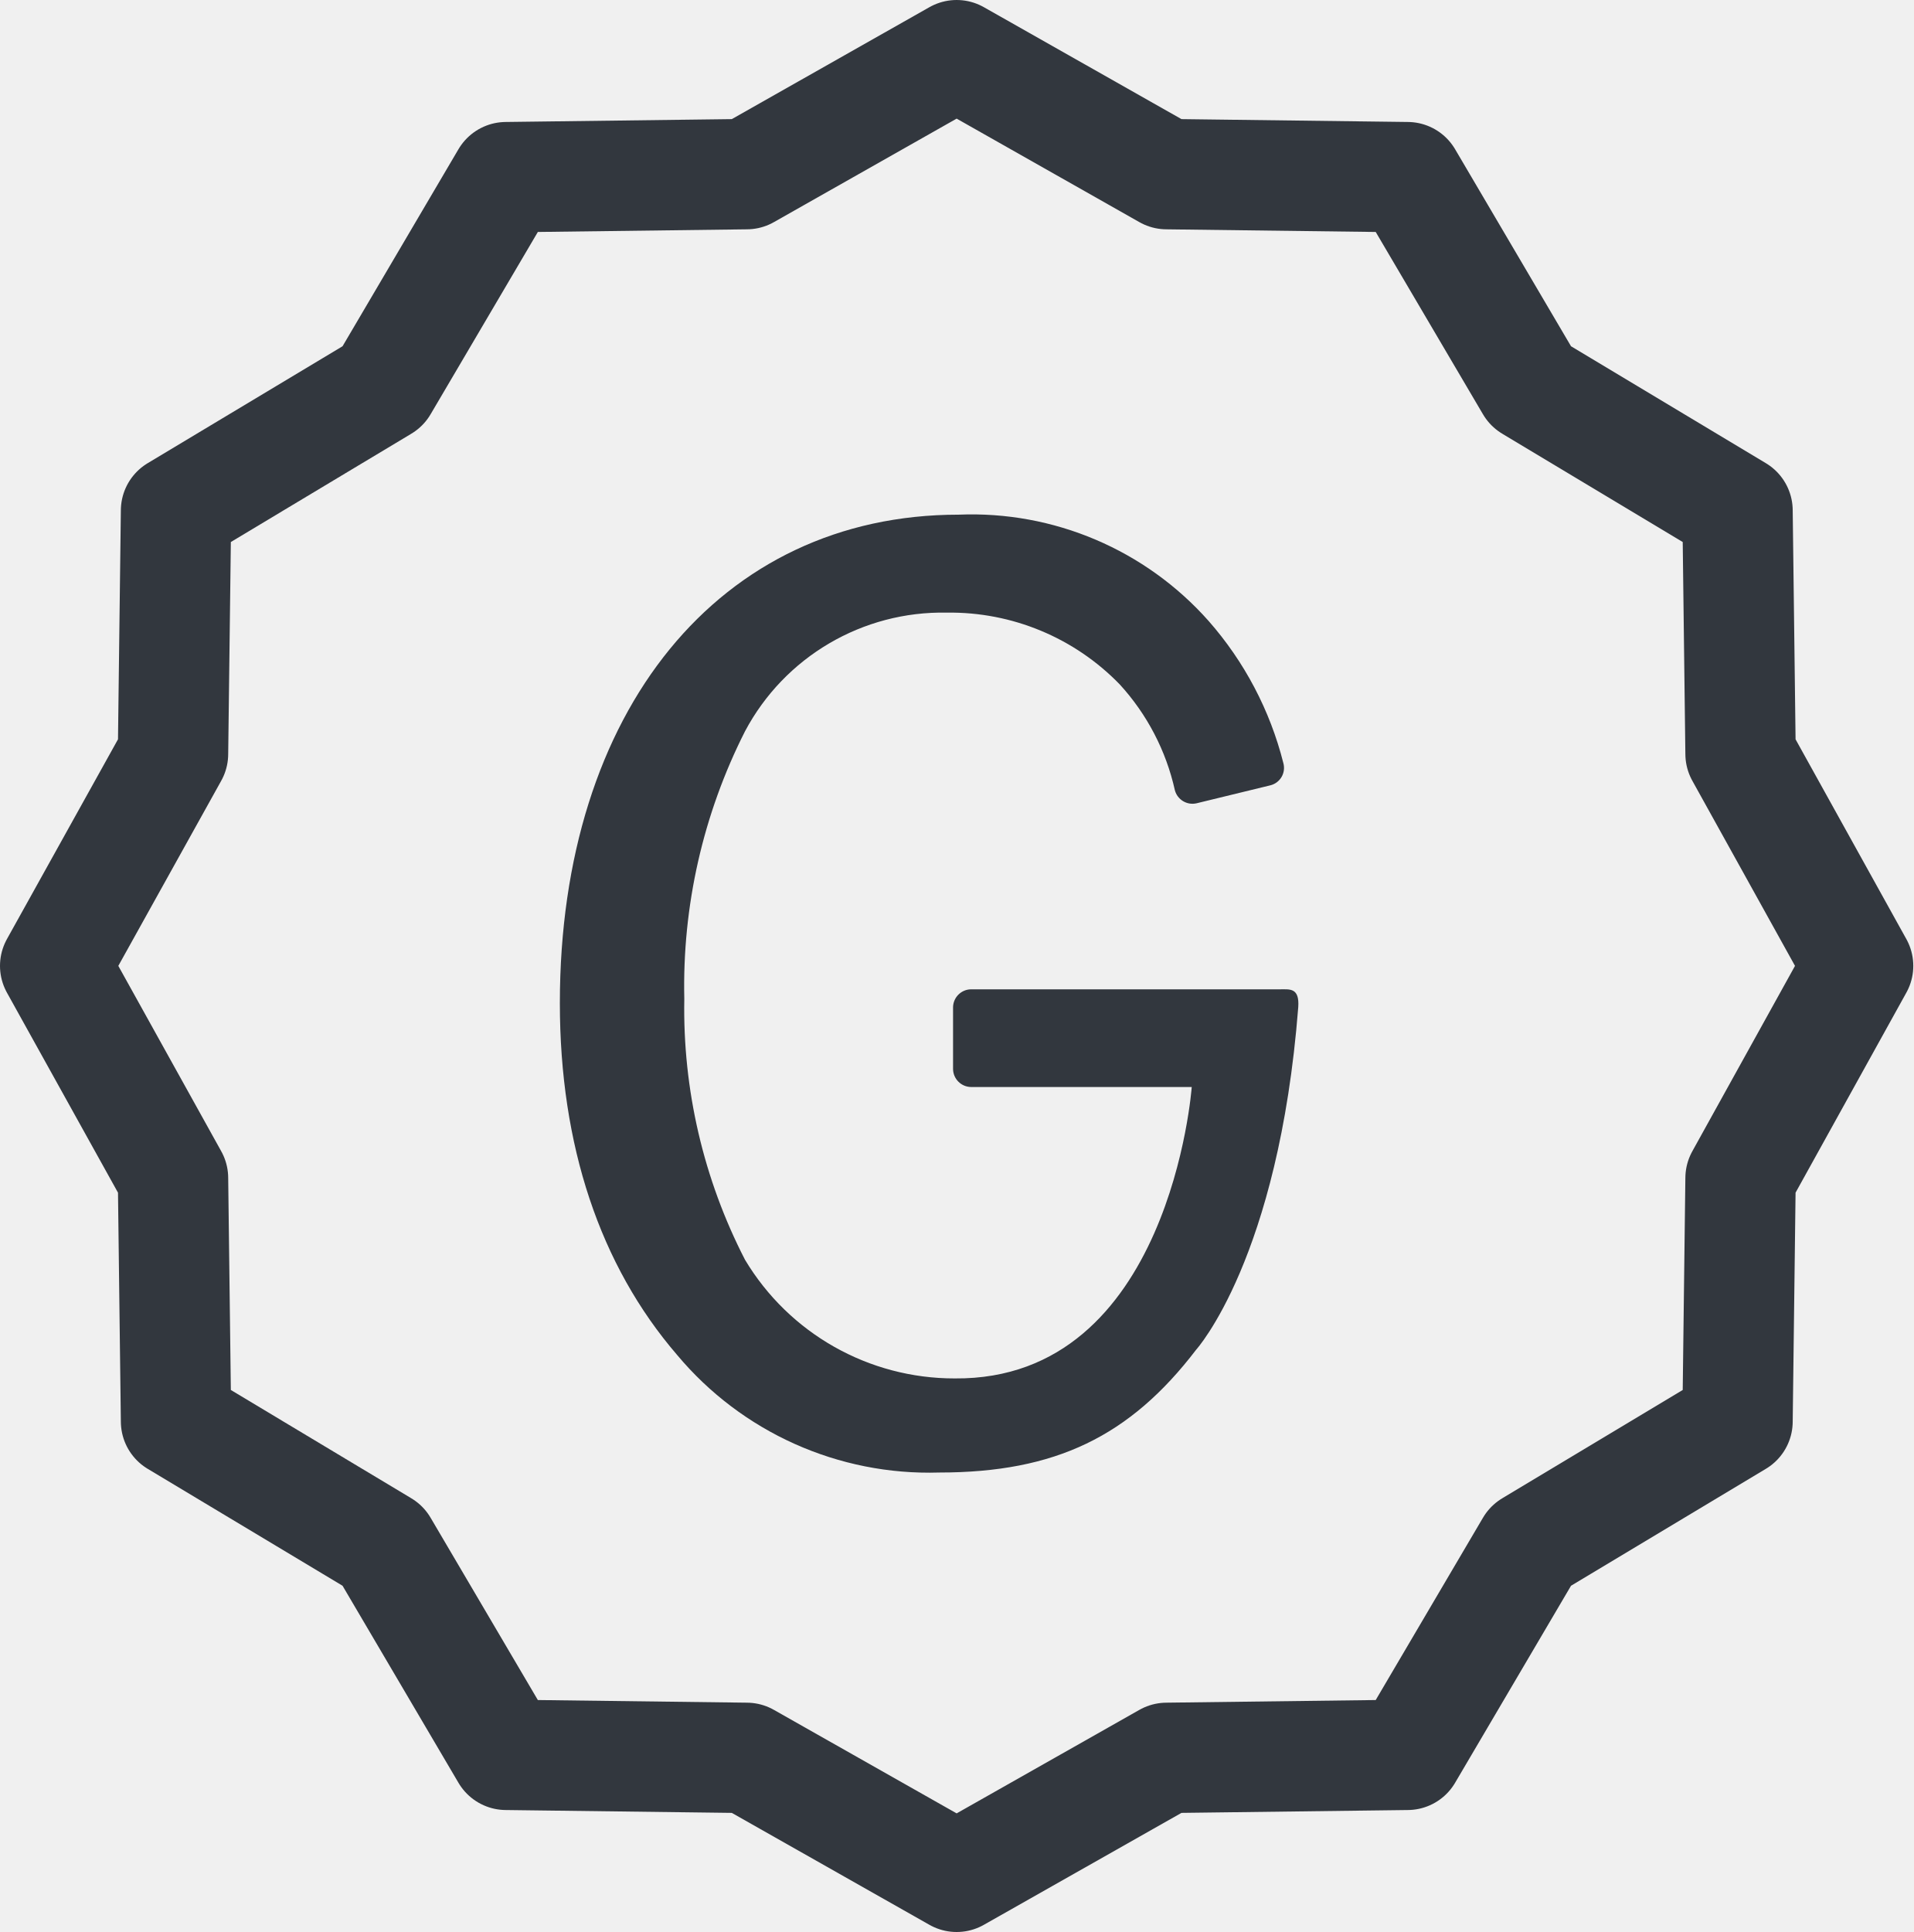
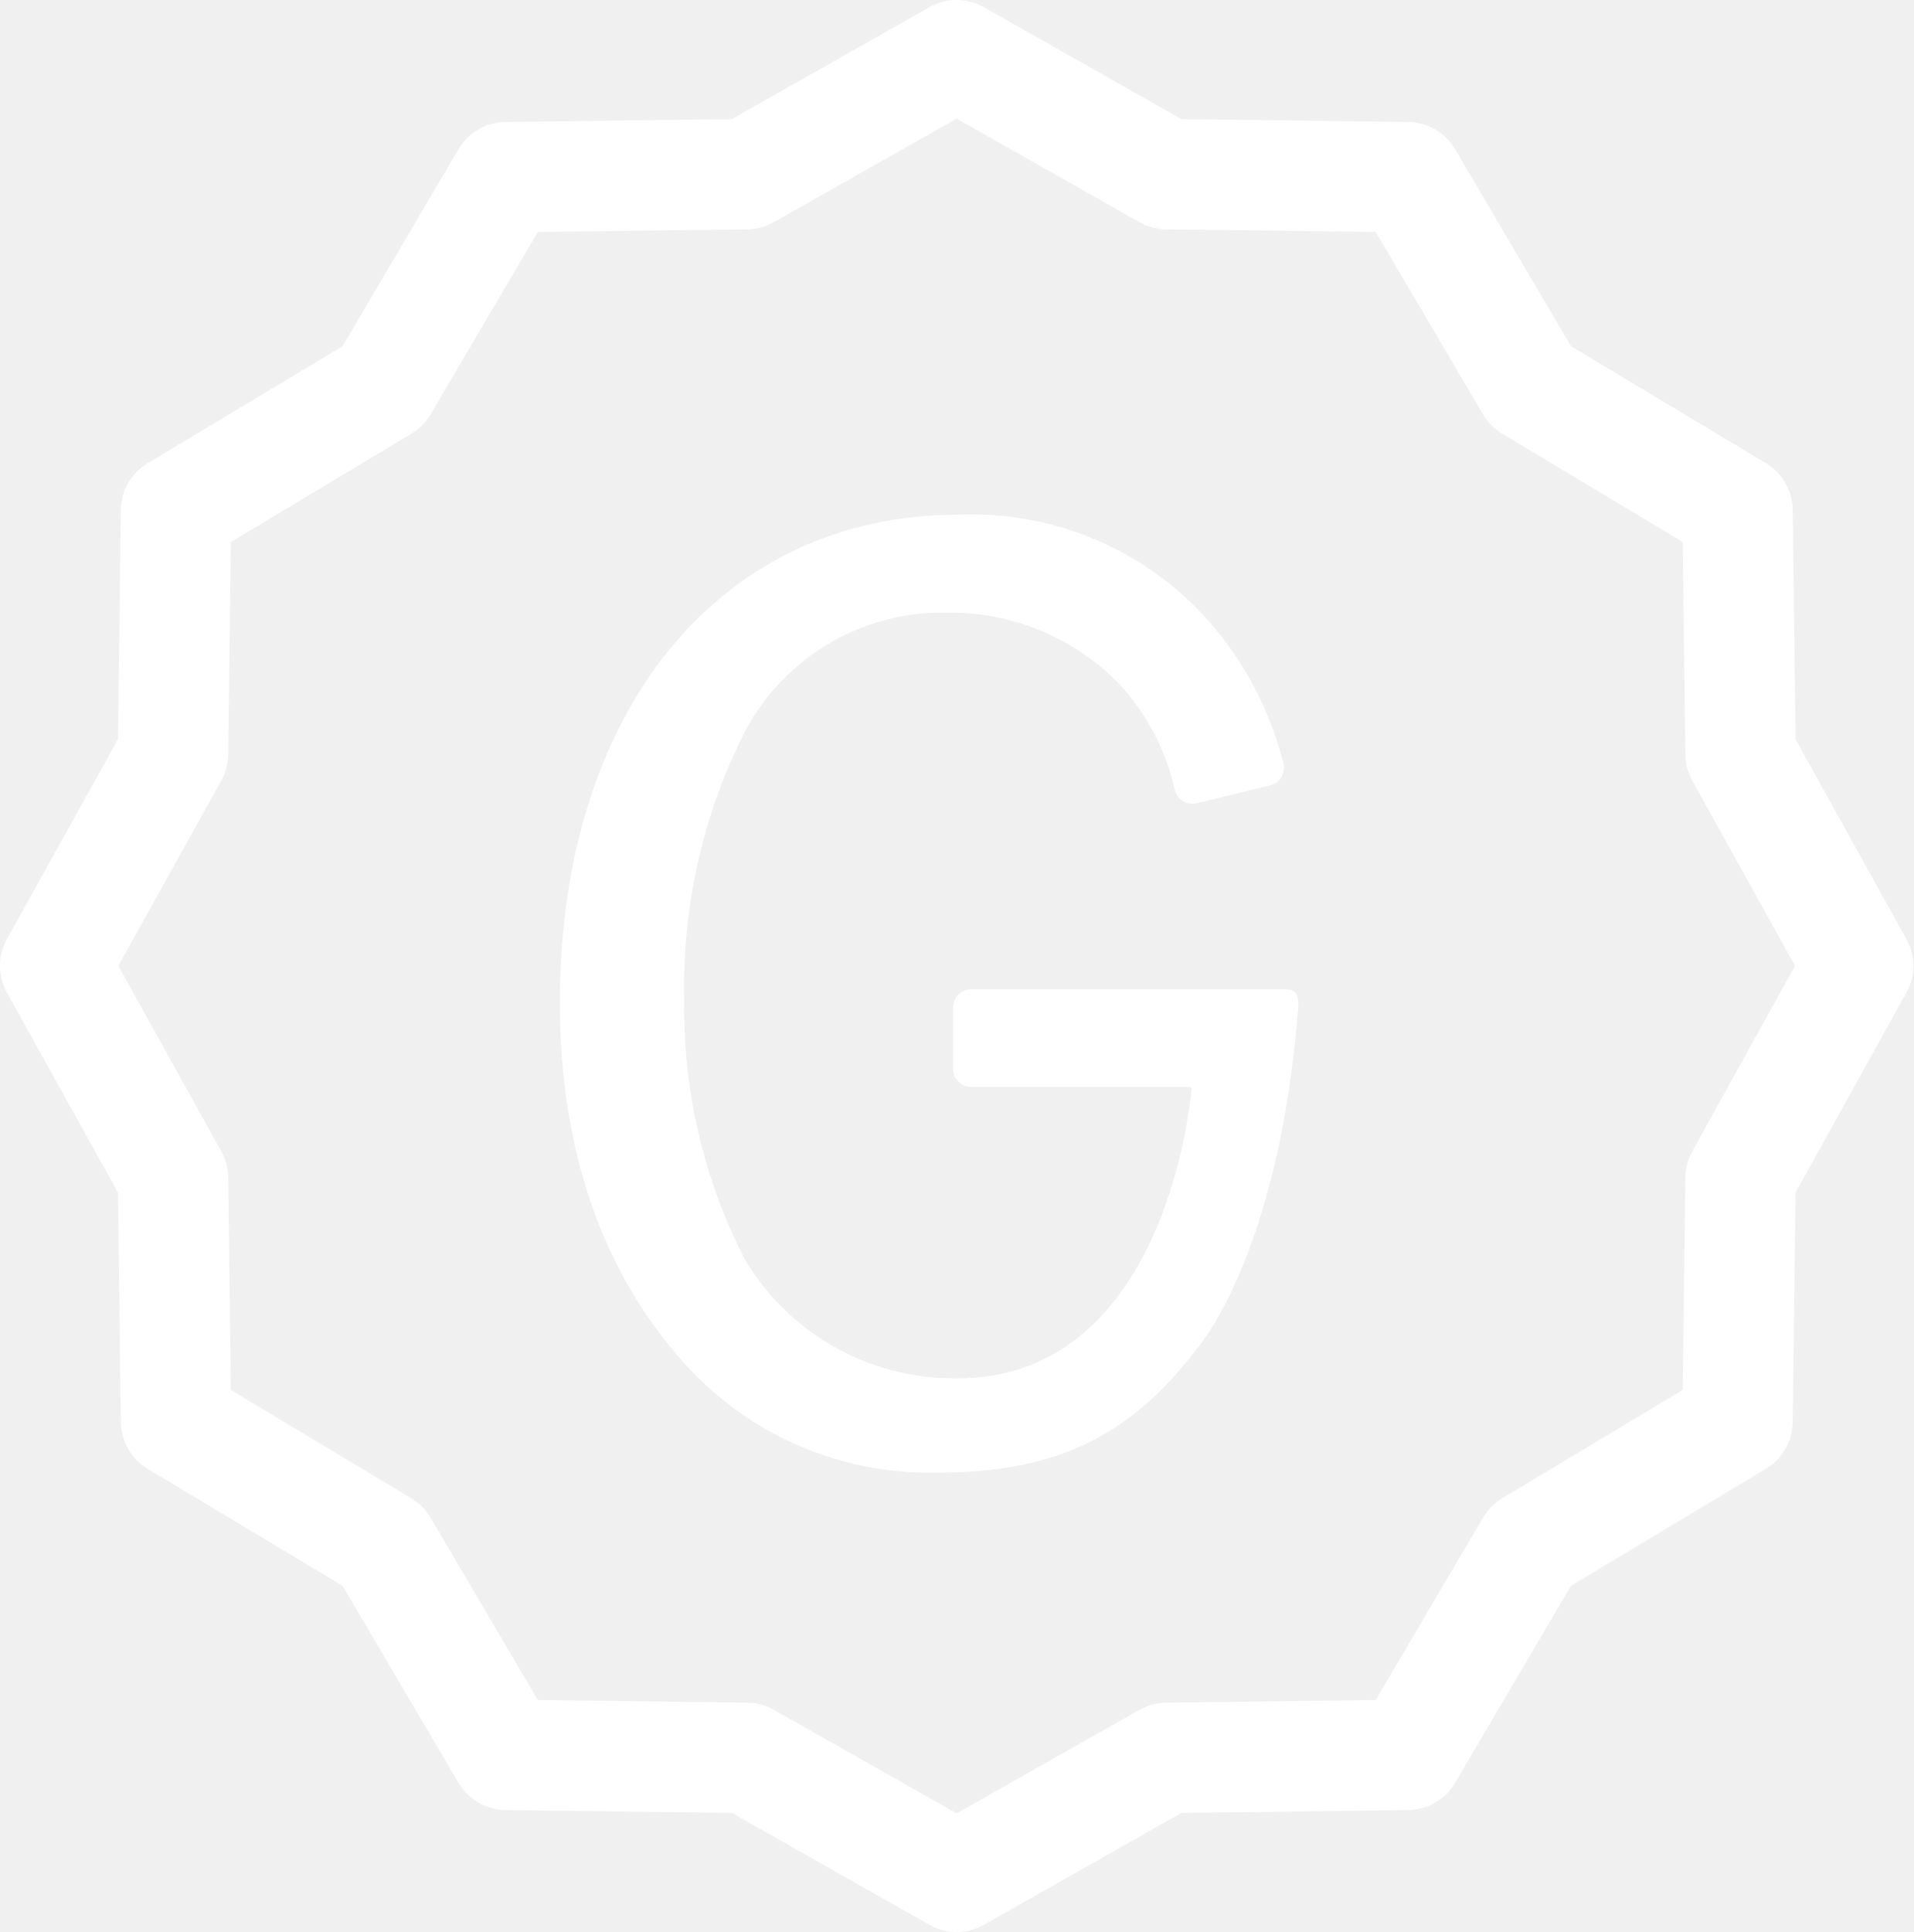
<svg xmlns="http://www.w3.org/2000/svg" viewBox="0 0 69.35 70.01">
  <defs>
-     <style>.cls-1{fill:#32373e;}.cls-2{fill:none;stroke:#32373e;stroke-linecap:round;stroke-linejoin:round;stroke-width:4px;}</style>
+     <style>.cls-1{fill:#fff;}.cls-2{fill:none;stroke:#fff;stroke-linecap:round;stroke-linejoin:round;stroke-width:4px;}</style>
  </defs>
  <g id="Layer_2" data-name="Layer 2">
    <g id="Layer_1-2" data-name="Layer 1">
      <path class="cls-1" d="M43.35,48.91c-2.4,3.14-5.1,4.45-9.31,4.45a11.91,11.91,0,0,1-9.5-4.26c-2.8-3.25-4.25-7.6-4.25-12.75,0-10.6,5.8-17.7,14.45-17.7A11.48,11.48,0,0,1,43.8,22.5a12.38,12.38,0,0,1,2.71,5.15.65.65,0,0,1-.48.81l-2.67.65a.66.66,0,0,1-.78-.47,8.38,8.38,0,0,0-2-3.84,8.56,8.56,0,0,0-6.26-2.6A8.1,8.1,0,0,0,27,26.5a20.44,20.44,0,0,0-2.2,9.7A19.85,19.85,0,0,0,27,45.65a8.84,8.84,0,0,0,7.6,4.3c7.82.07,8.59-10.56,8.59-10.56l-8,0a.66.66,0,0,1-.65-.65V36.5a.66.66,0,0,1,.65-.65H46.4c.35,0,.7-.06.65.65C46.34,45.61,43.35,48.91,43.35,48.91Z" />
      <polygon class="cls-2" points="34.67 2 42.28 6.31 51.01 6.42 55.47 14 62.97 18.5 63.08 27.32 67.34 35 63.08 42.69 62.97 51.51 55.47 56.01 51.01 63.59 42.28 63.7 34.67 68.01 27.06 63.7 18.34 63.59 13.88 56.01 6.38 51.51 6.27 42.69 2 35 6.27 27.32 6.38 18.5 13.88 14 18.34 6.42 27.06 6.31 34.67 2" />
    </g>
  </g>
</svg>
